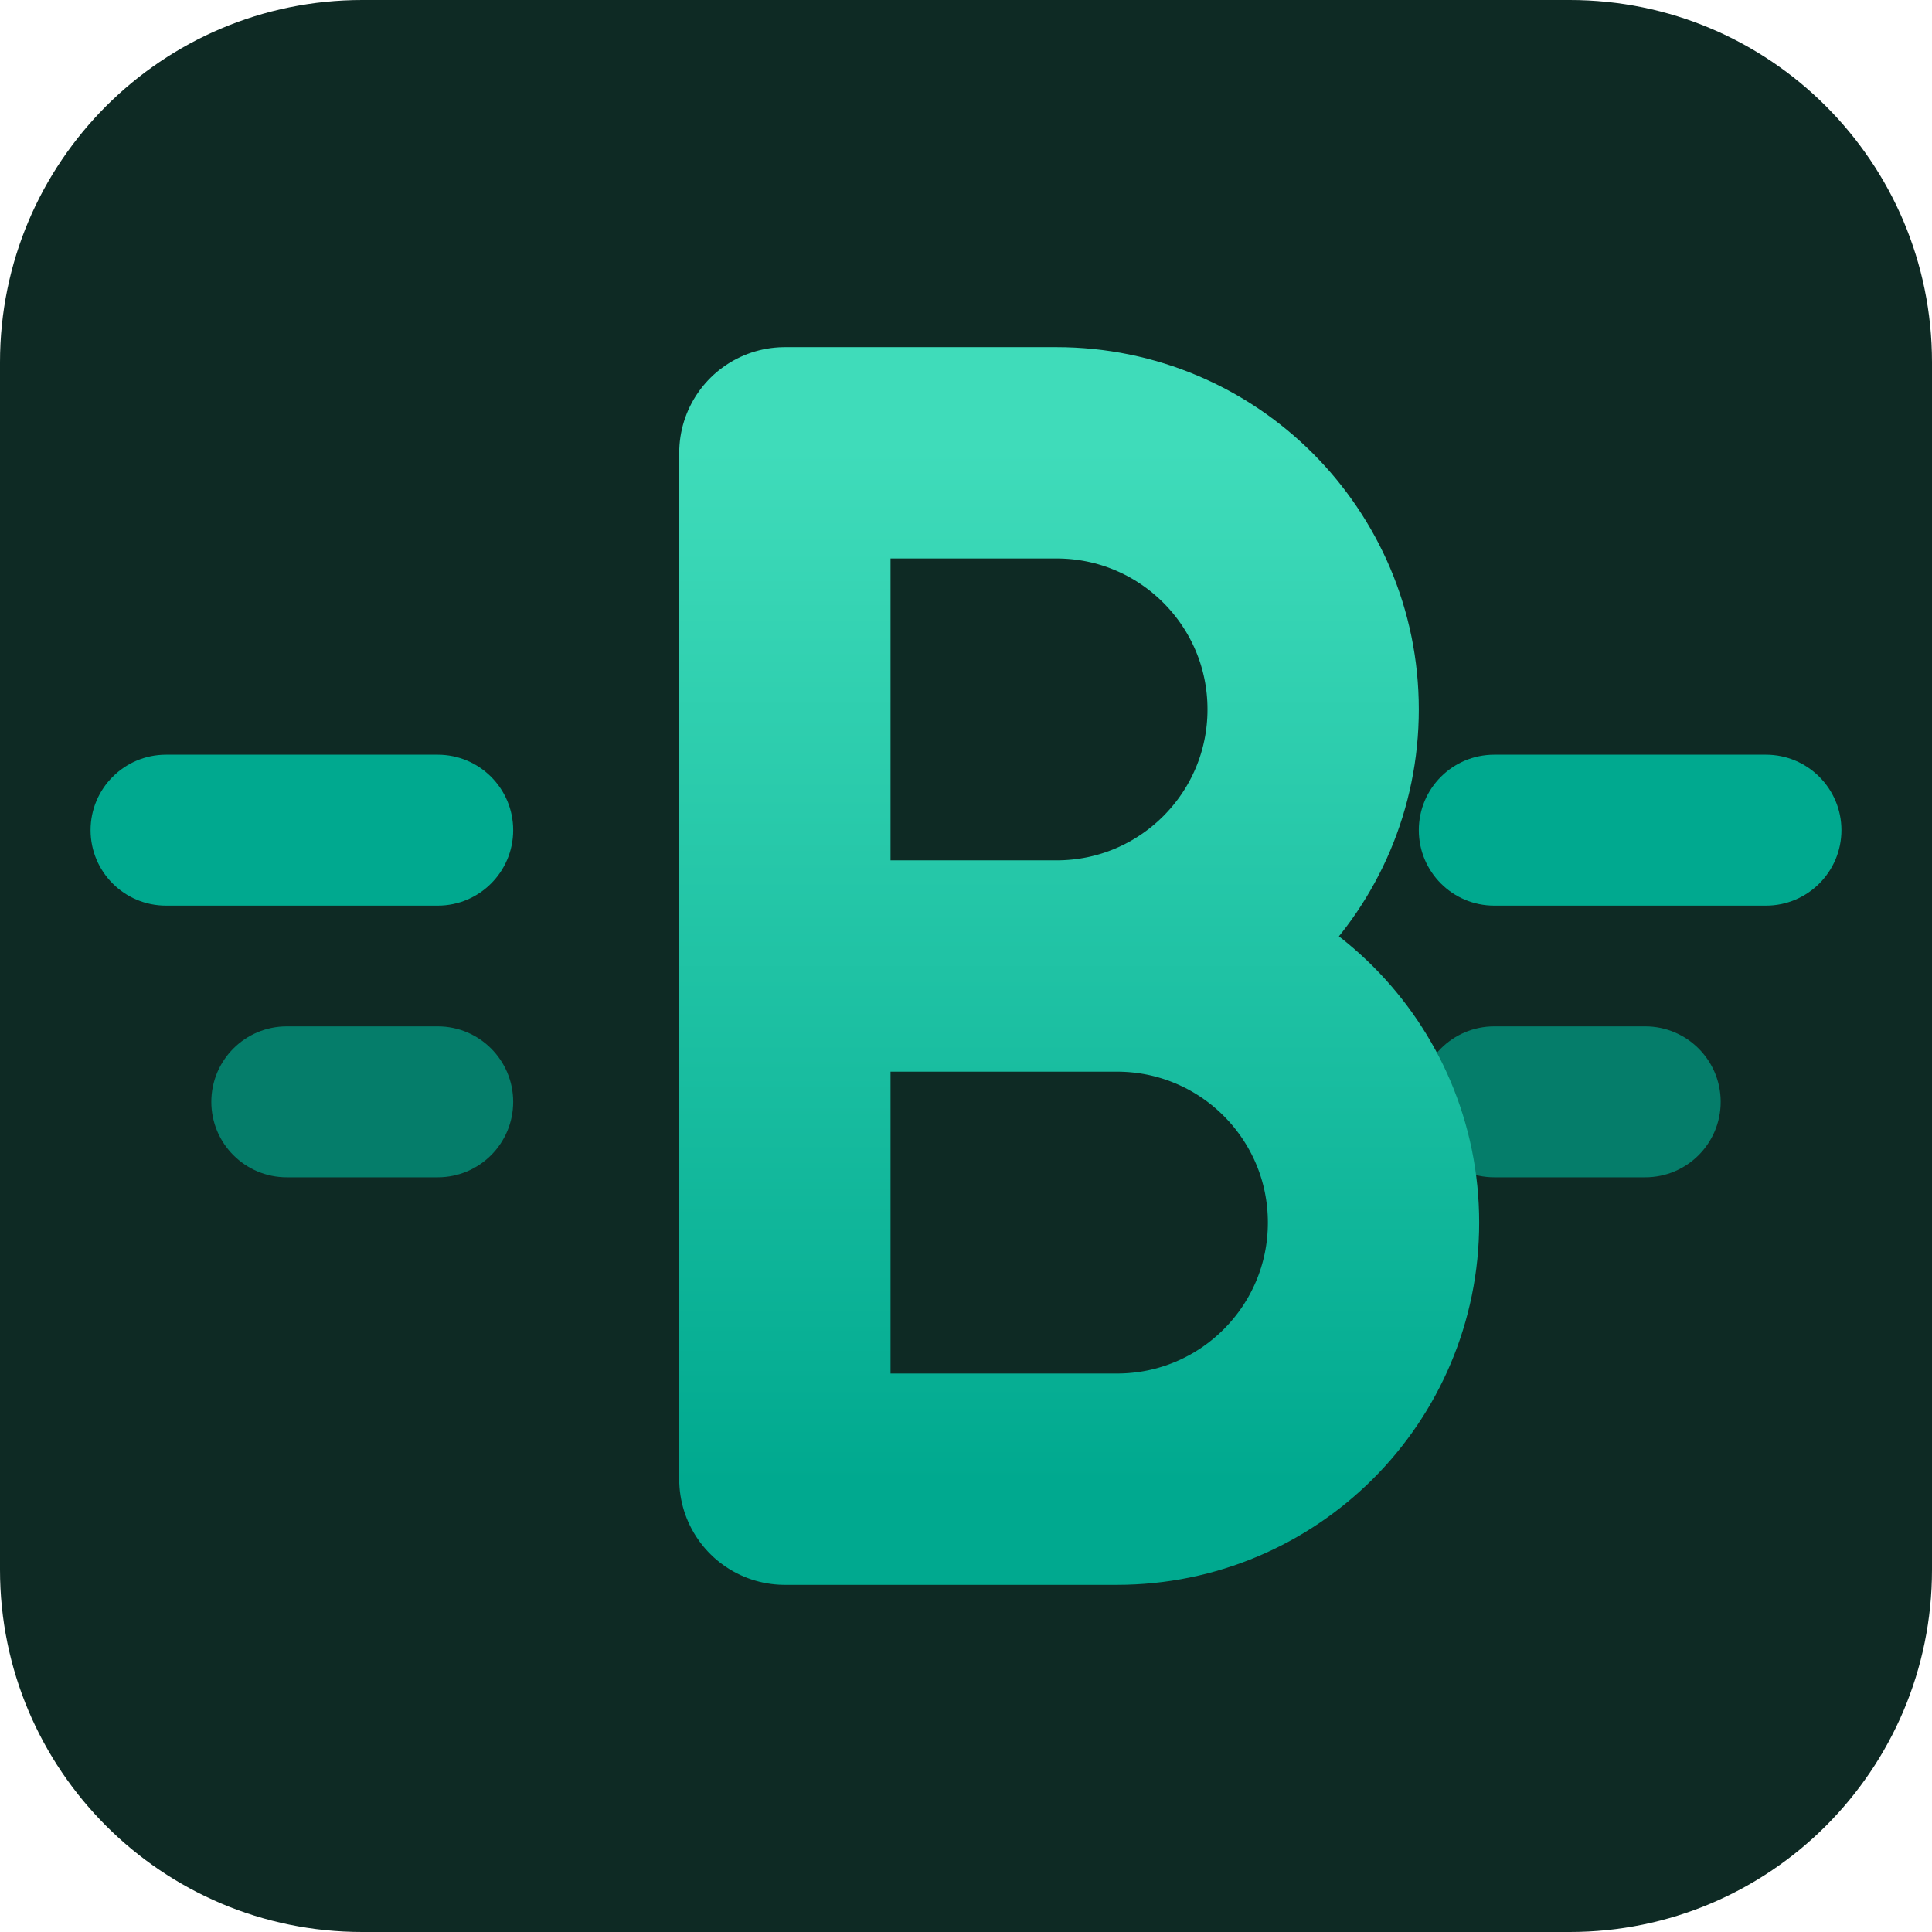
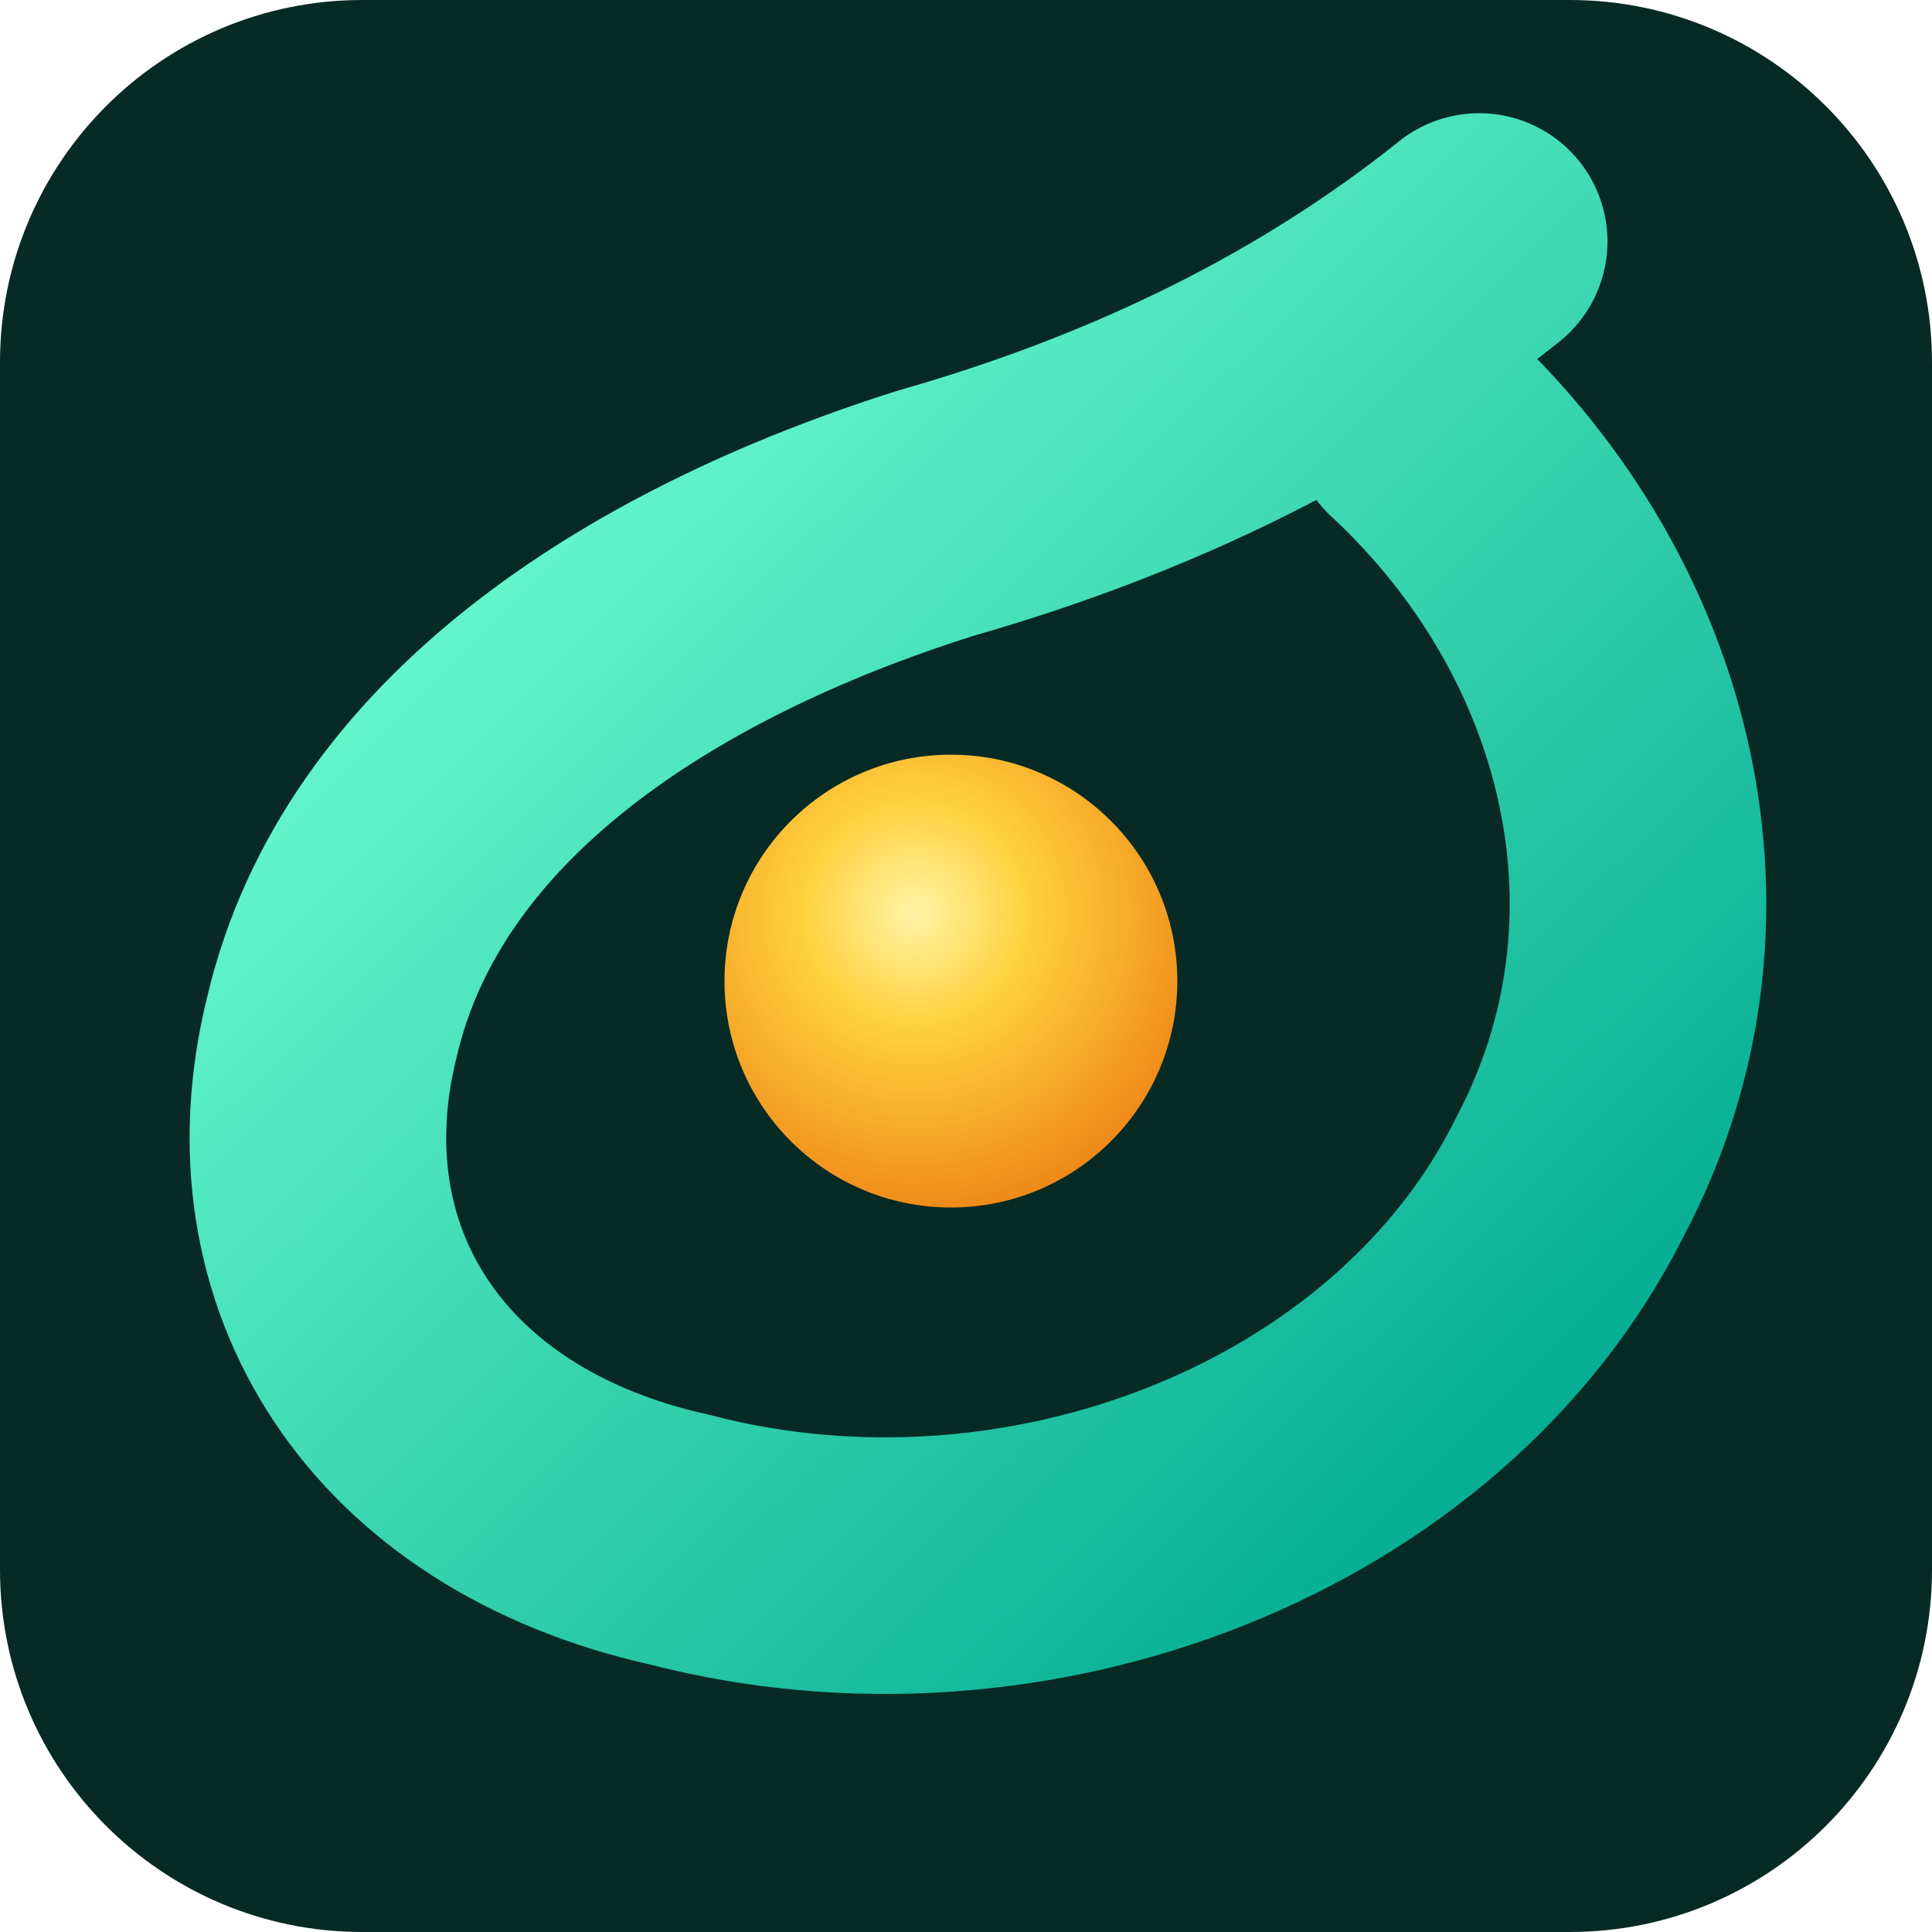
<svg xmlns="http://www.w3.org/2000/svg" viewBox="0 0 128 128">
  <defs>
-     <linearGradient id="g-mono-s" x1="0" y1="0" x2="0" y2="1">
-       <stop offset="0" stop-color="#3fdcba" />
+     <linearGradient id="orbit" x1="26" y1="28" x2="101" y2="104" gradientUnits="userSpaceOnUse">
+       <stop offset="0" stop-color="#6fffd1" />
      <stop offset="1" stop-color="#00a98f" />
    </linearGradient>
+     <radialGradient id="emberSmall" cx="42%" cy="35%" r="70%">
+       <stop offset="0" stop-color="#fff4a6" />
+       <stop offset="0.35" stop-color="#ffd23f" />
+       <stop offset="1" stop-color="#ee8415" />
+     </radialGradient>
  </defs>
-   <rect width="128" height="128" rx="24" fill="#0e2a24" />
-   <rect x="6" y="50" width="28" height="10" rx="5" fill="#00a98f" />
-   <rect x="14" y="68" width="20" height="10" rx="5" fill="#00a98f" opacity="0.65" />
-   <rect x="94" y="50" width="28" height="10" rx="5" fill="#00a98f" />
-   <rect x="94" y="68" width="20" height="10" rx="5" fill="#00a98f" opacity="0.65" />
-   <path d="M52 30 H70 A17 17 0 0 1 70 64 H52 Z M52 64 H74 A17 17 0 0 1 74 98 H52 Z" fill="none" stroke="url(#g-mono-s)" stroke-width="14" stroke-linejoin="round" />
+   <rect width="128" height="128" rx="24" fill="#082a25" />
+   <path d="M94 28C108 41 113 61 104 78C94 98 68 108 45 102C27 98 18 84 22 68C26 51 43 40 62 34C76 30 88 24 98 16" fill="none" stroke="url(#orbit)" stroke-width="17" stroke-linecap="round" />
+   <circle cx="63" cy="65" r="15" fill="url(#emberSmall)" />
</svg>
